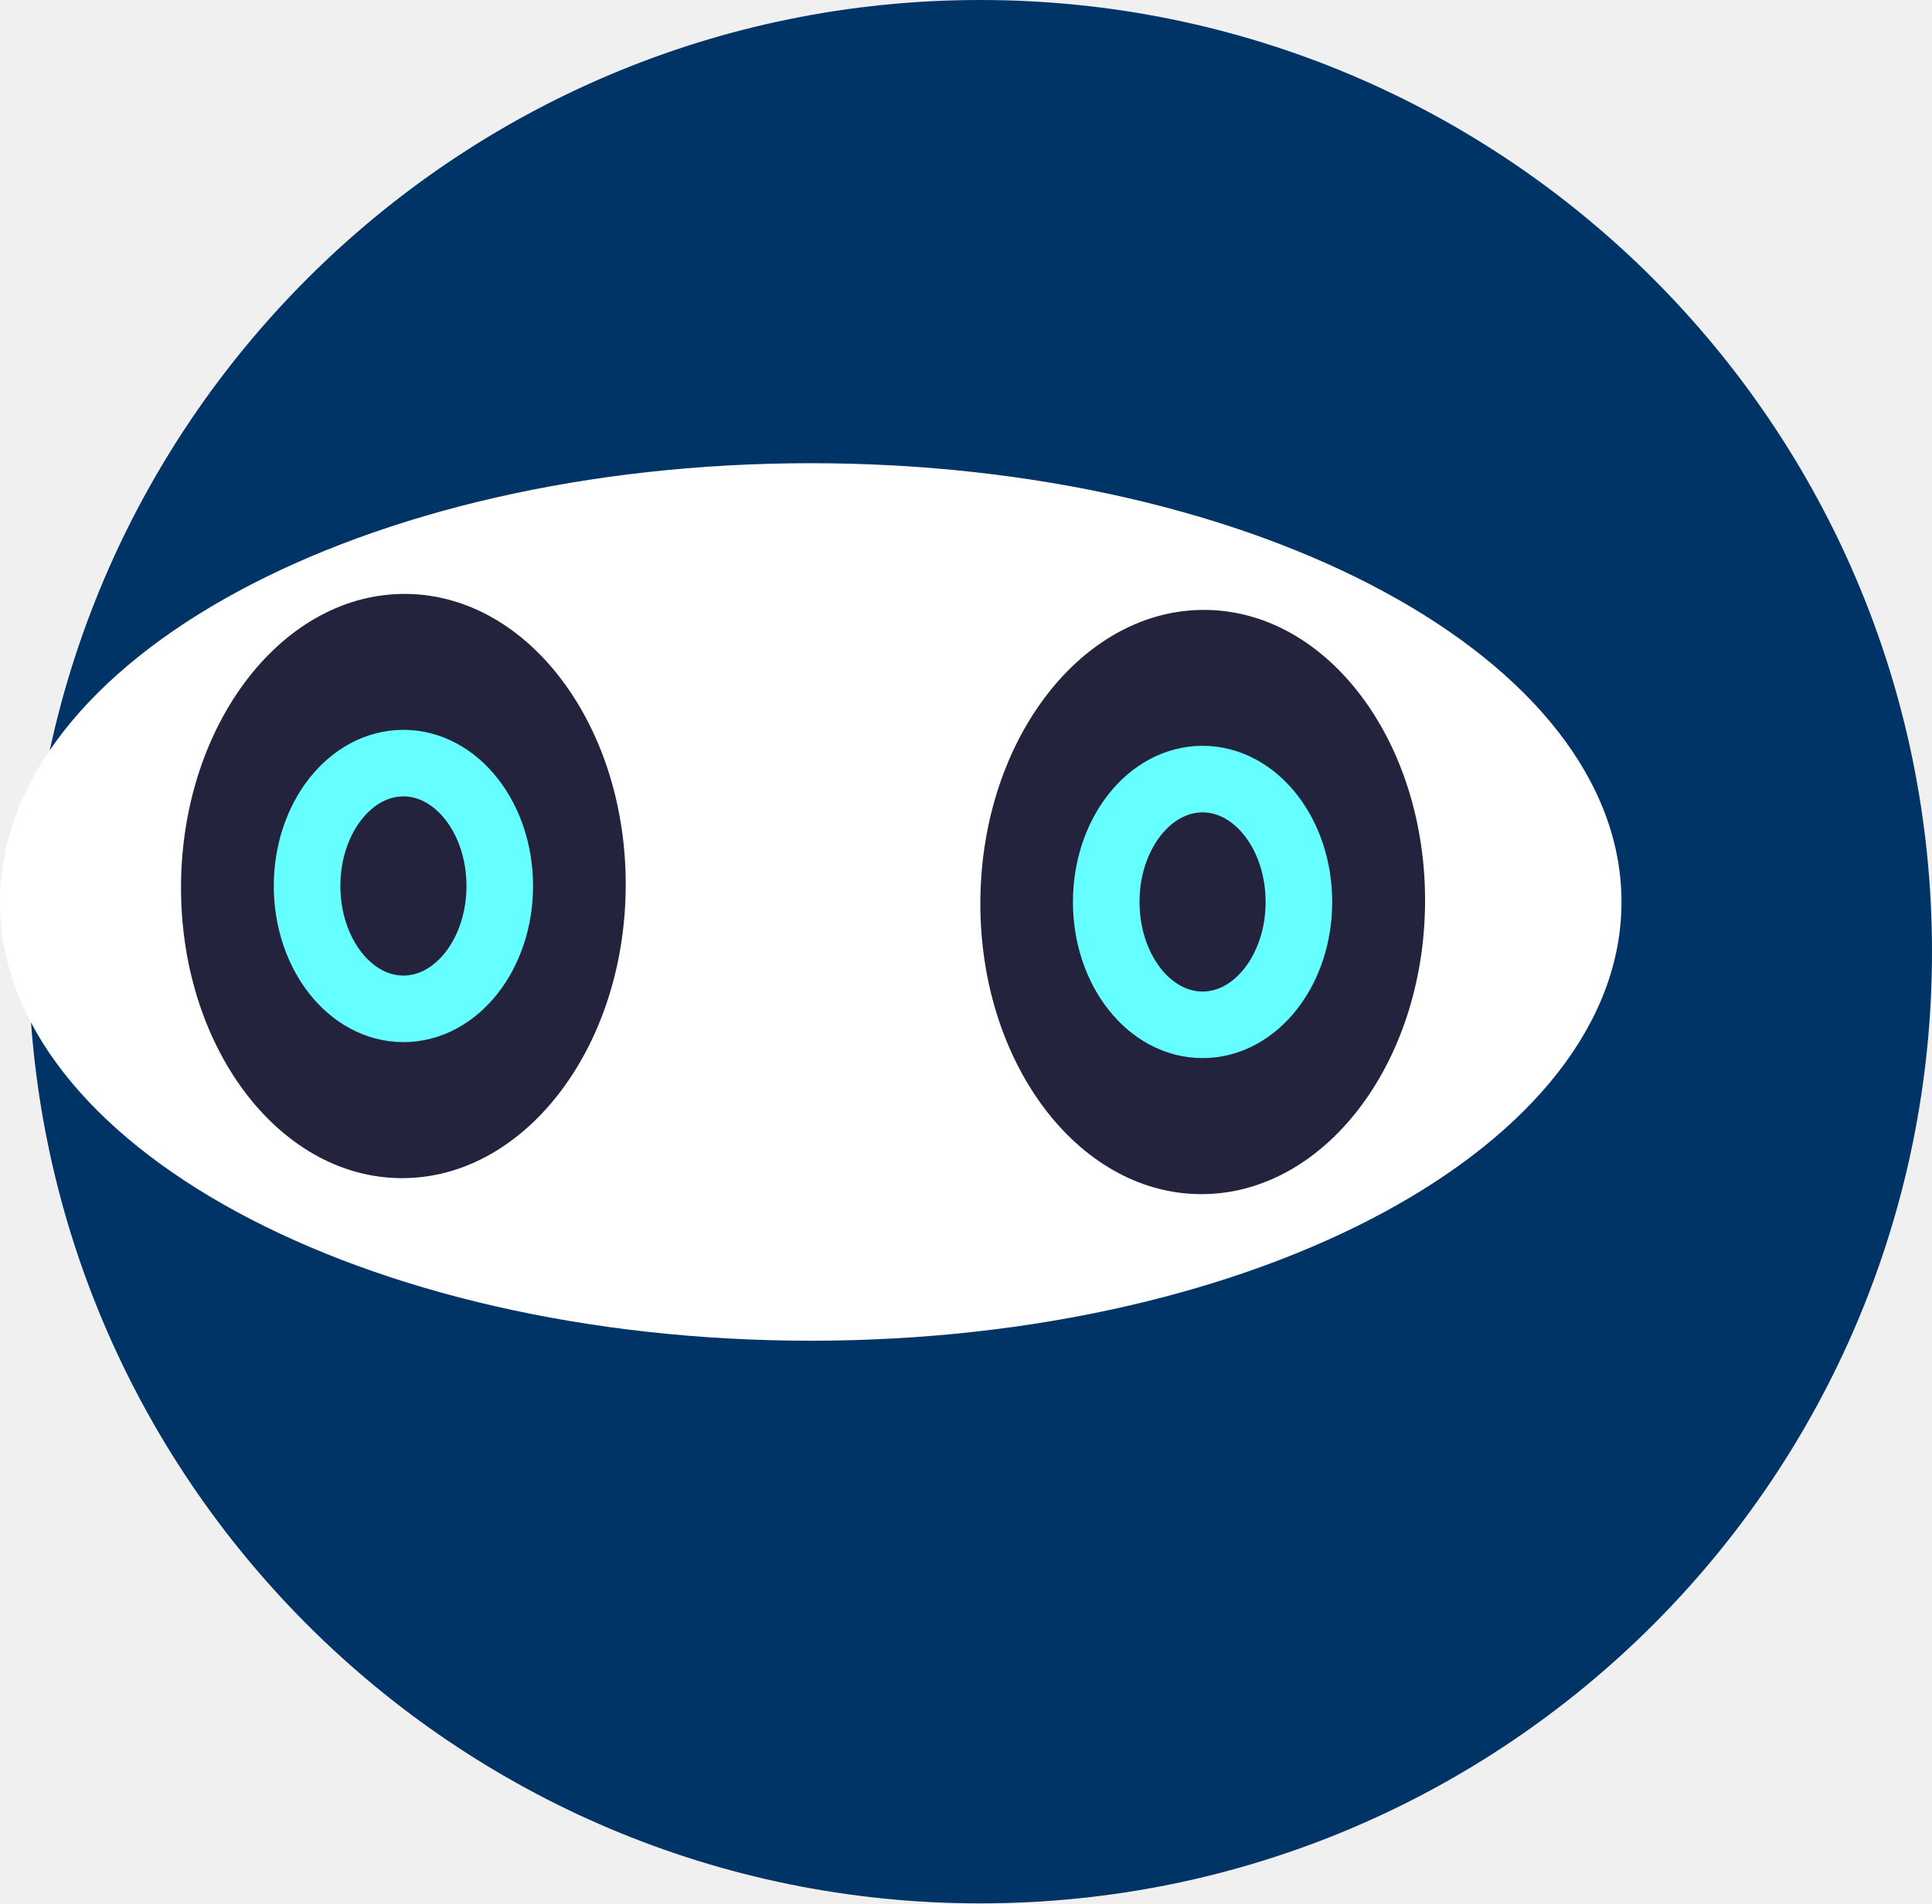
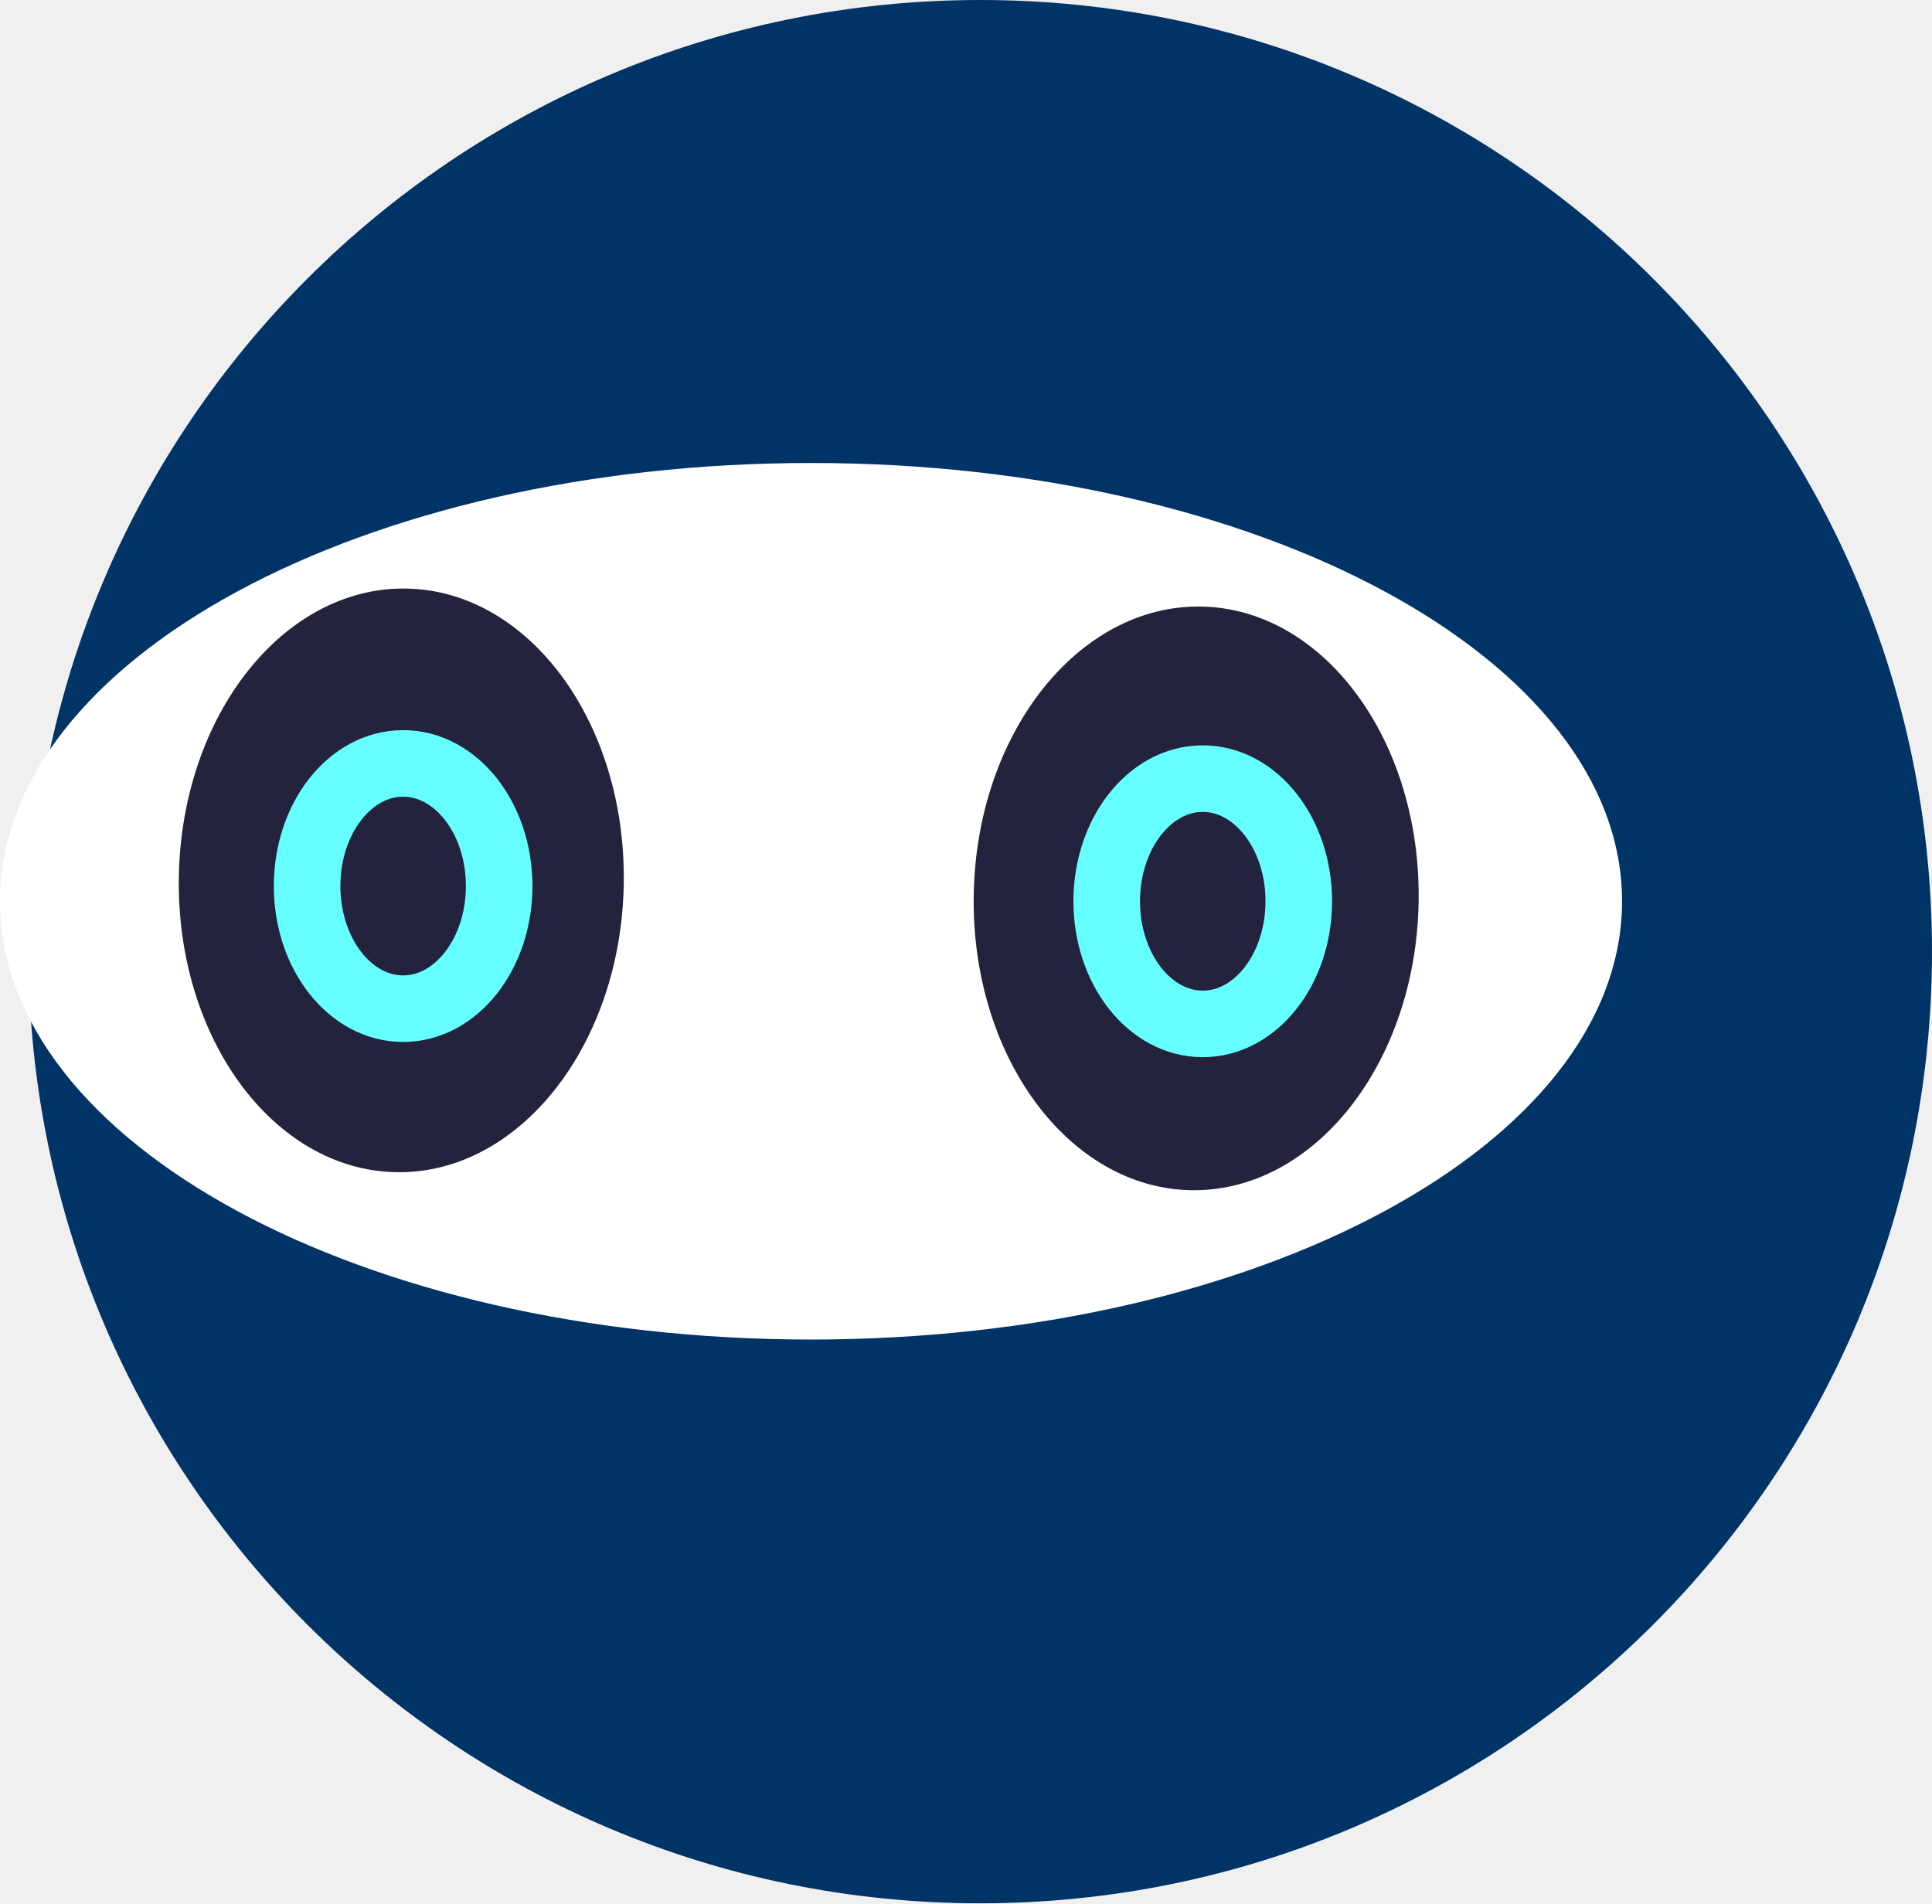
- <svg xmlns="http://www.w3.org/2000/svg" id="Layer_2" width="203.15" height="200.17" viewBox="0 0 203.15 200.17">
+ <svg xmlns="http://www.w3.org/2000/svg" id="Layer_2" width="203.2" height="200.2">
  <defs>
-     <style>.cls-1{fill:none;stroke:#6ff;stroke-miterlimit:10;stroke-width:7px;}.cls-2{fill:#036;}.cls-2,.cls-3,.cls-4{stroke-width:0px;}.cls-3{fill:#23233d;}.cls-4{fill:#fff;}</style>
+     <style>.cls-1{fill:none;stroke:#6ff;stroke-miterlimit:10;stroke-width:7px}.cls-3{stroke-width:0;fill:#23233d}</style>
  </defs>
  <g id="Layer_2-2">
-     <circle class="cls-2" cx="103.07" cy="100.08" r="100.08" />
-     <g id="Layer_1-2">
-       <path class="cls-3" d="M62.34,88.68c0,3.51-2.89,6.34-6.27,6.34-3.55,0-6.42-2.83-6.42-6.34s2.89-6.34,6.42-6.34c3.37-.11,6.27,2.83,6.27,6.34h0Z" />
-     </g>
-     <ellipse class="cls-4" cx="85.25" cy="94.85" rx="85.25" ry="46.14" />
-     <ellipse class="cls-3" cx="42.42" cy="93.17" rx="30.72" ry="23.38" transform="translate(-51.18 134.65) rotate(-89.42)" />
-     <ellipse class="cls-3" cx="126.45" cy="94.85" rx="30.72" ry="23.38" transform="translate(30.34 220.34) rotate(-89.42)" />
-     <ellipse class="cls-1" cx="42.42" cy="93.17" rx="10.13" ry="12.92" />
-     <ellipse class="cls-1" cx="126.45" cy="94.85" rx="10.13" ry="12.92" />
+     <circle cx="103.1" cy="100.1" r="100.1" style="stroke-width:0;fill:#036" />
+     <path id="Layer_1-2" d="M62 89a6 6 0 0 1-12 0c0-4 3-7 6-7s6 3 6 7Z" class="cls-3" />
+     <ellipse cx="85.3" cy="94.8" rx="85.3" ry="46.1" style="fill:#fff;stroke-width:0" />
+     <ellipse cx="42.4" cy="93.2" class="cls-3" rx="30.7" ry="23.4" transform="rotate(-89 42 93)" />
+     <ellipse cx="126.5" cy="94.8" class="cls-3" rx="30.7" ry="23.4" transform="rotate(-89 126 95)" />
+     <ellipse cx="42.4" cy="93.2" class="cls-1" rx="10.1" ry="12.9" />
+     <ellipse cx="126.5" cy="94.8" class="cls-1" rx="10.1" ry="12.9" />
  </g>
</svg>
